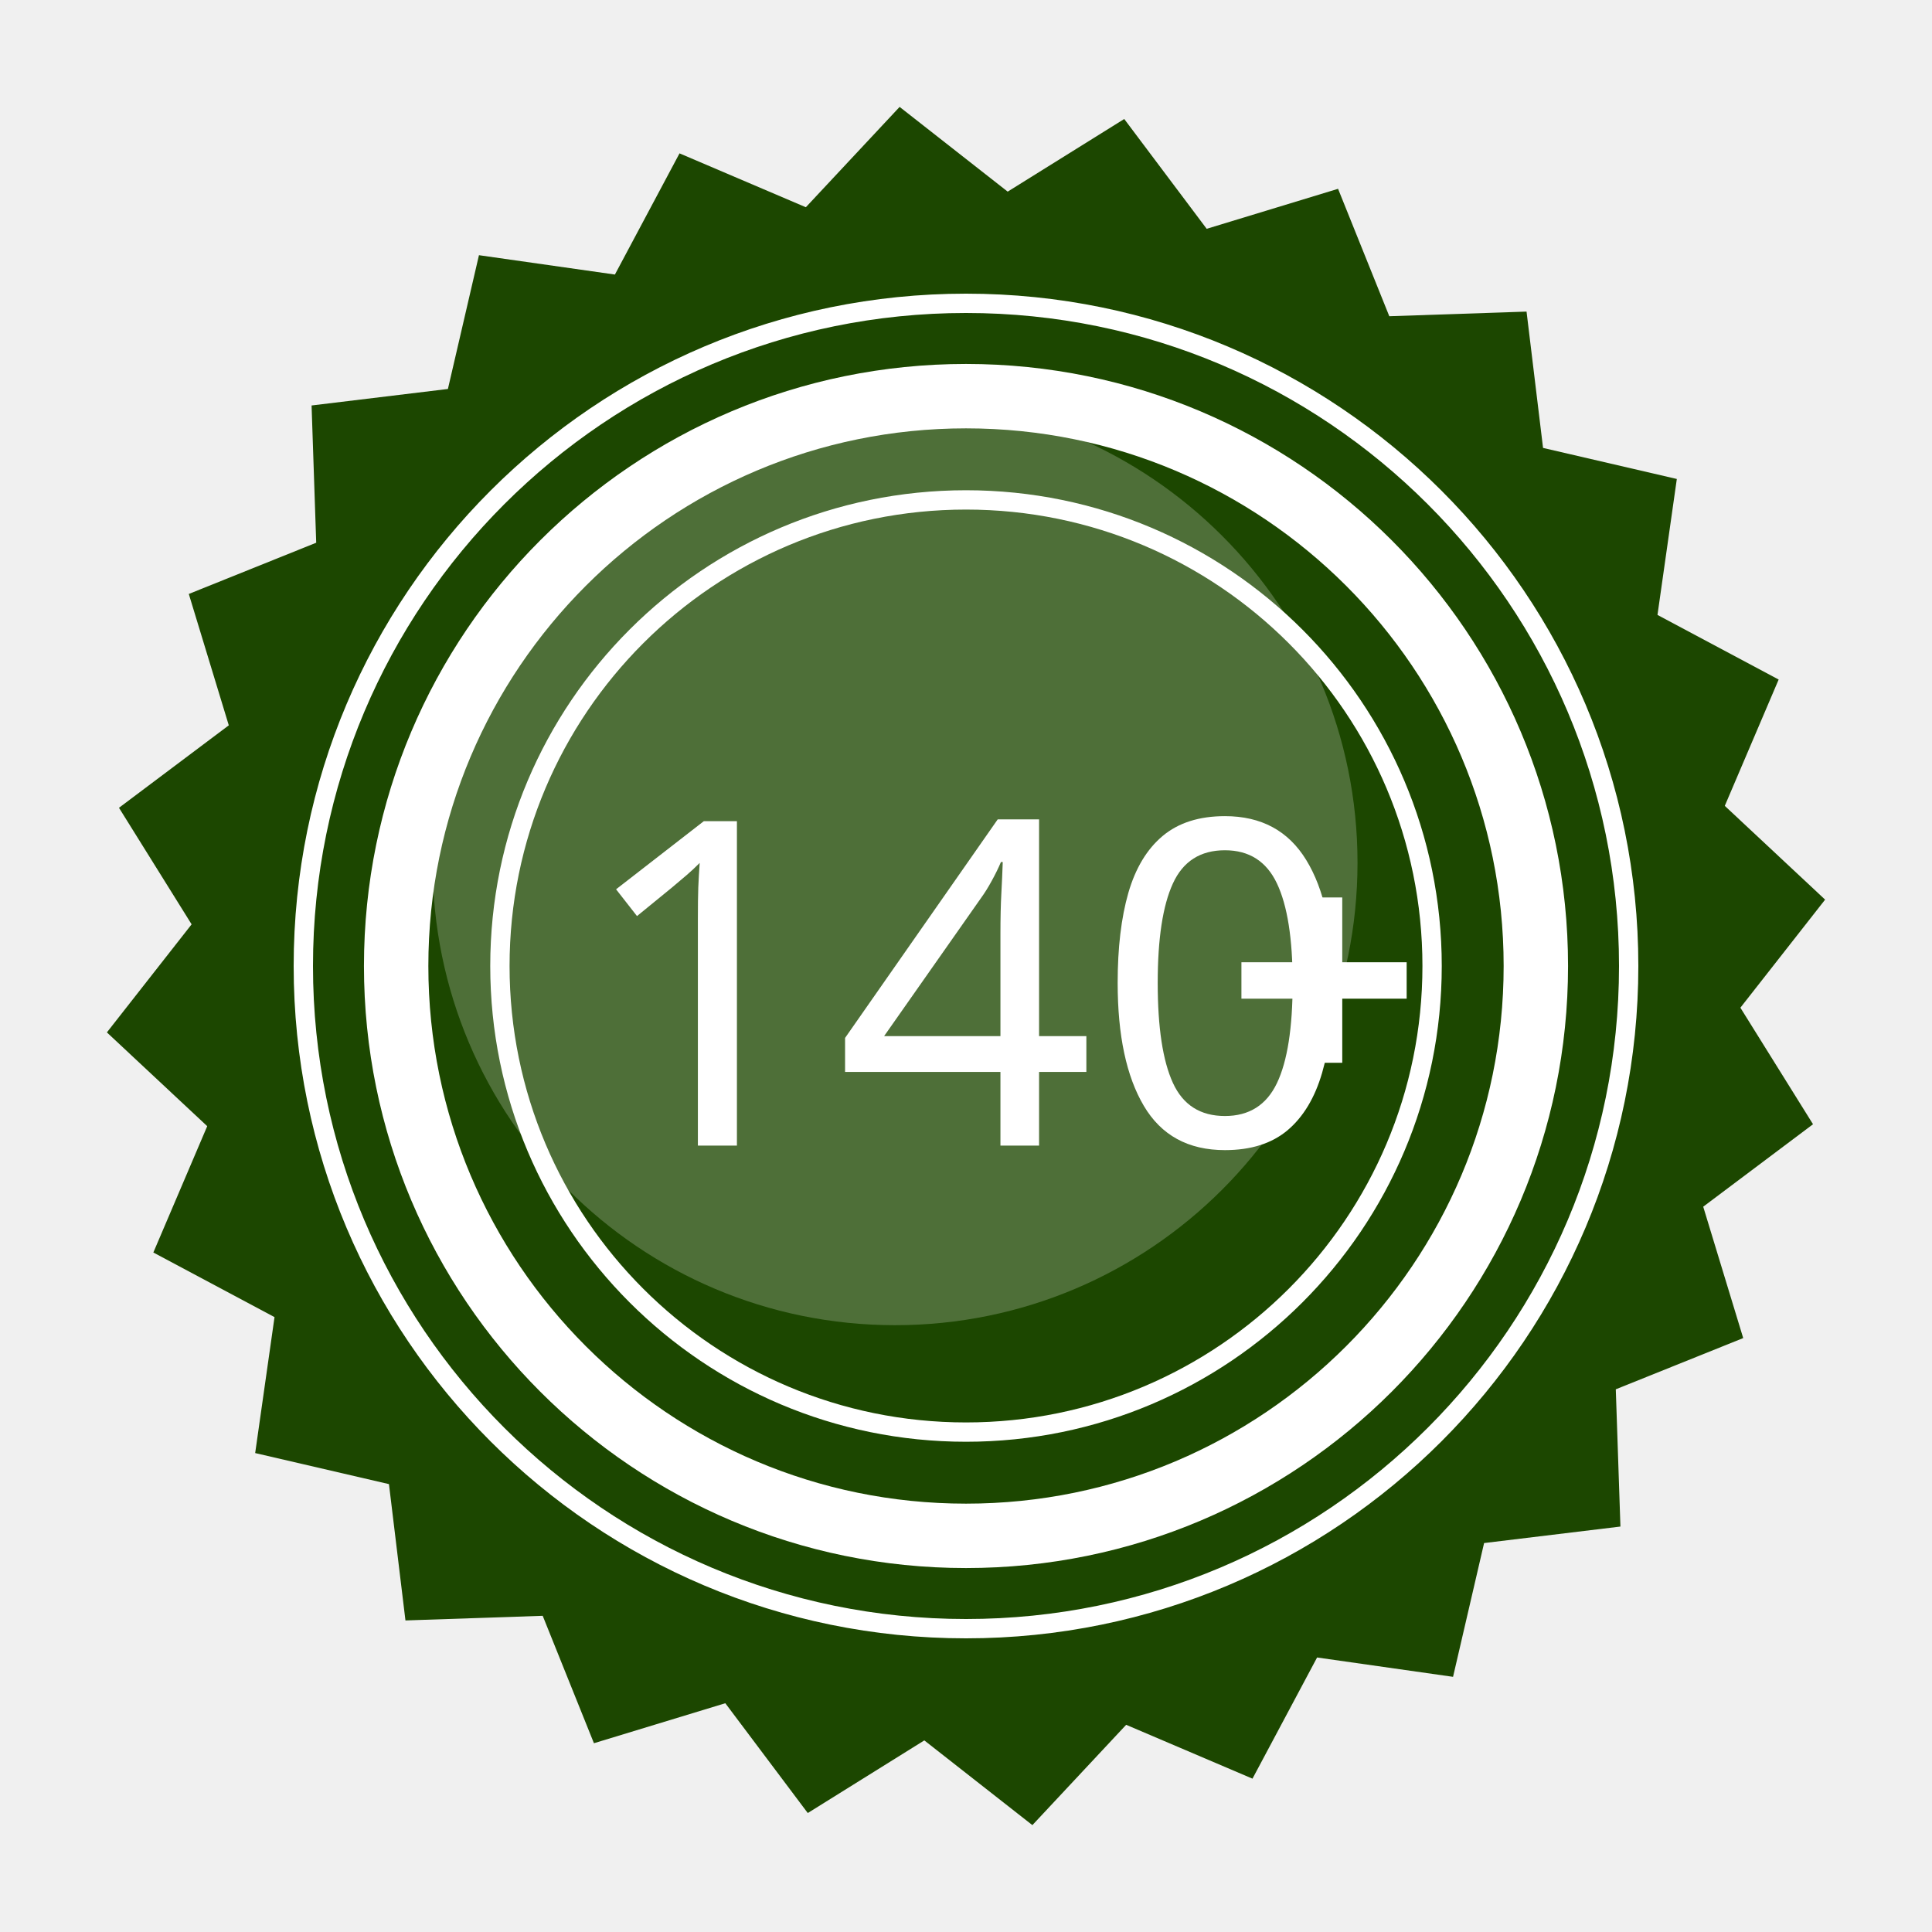
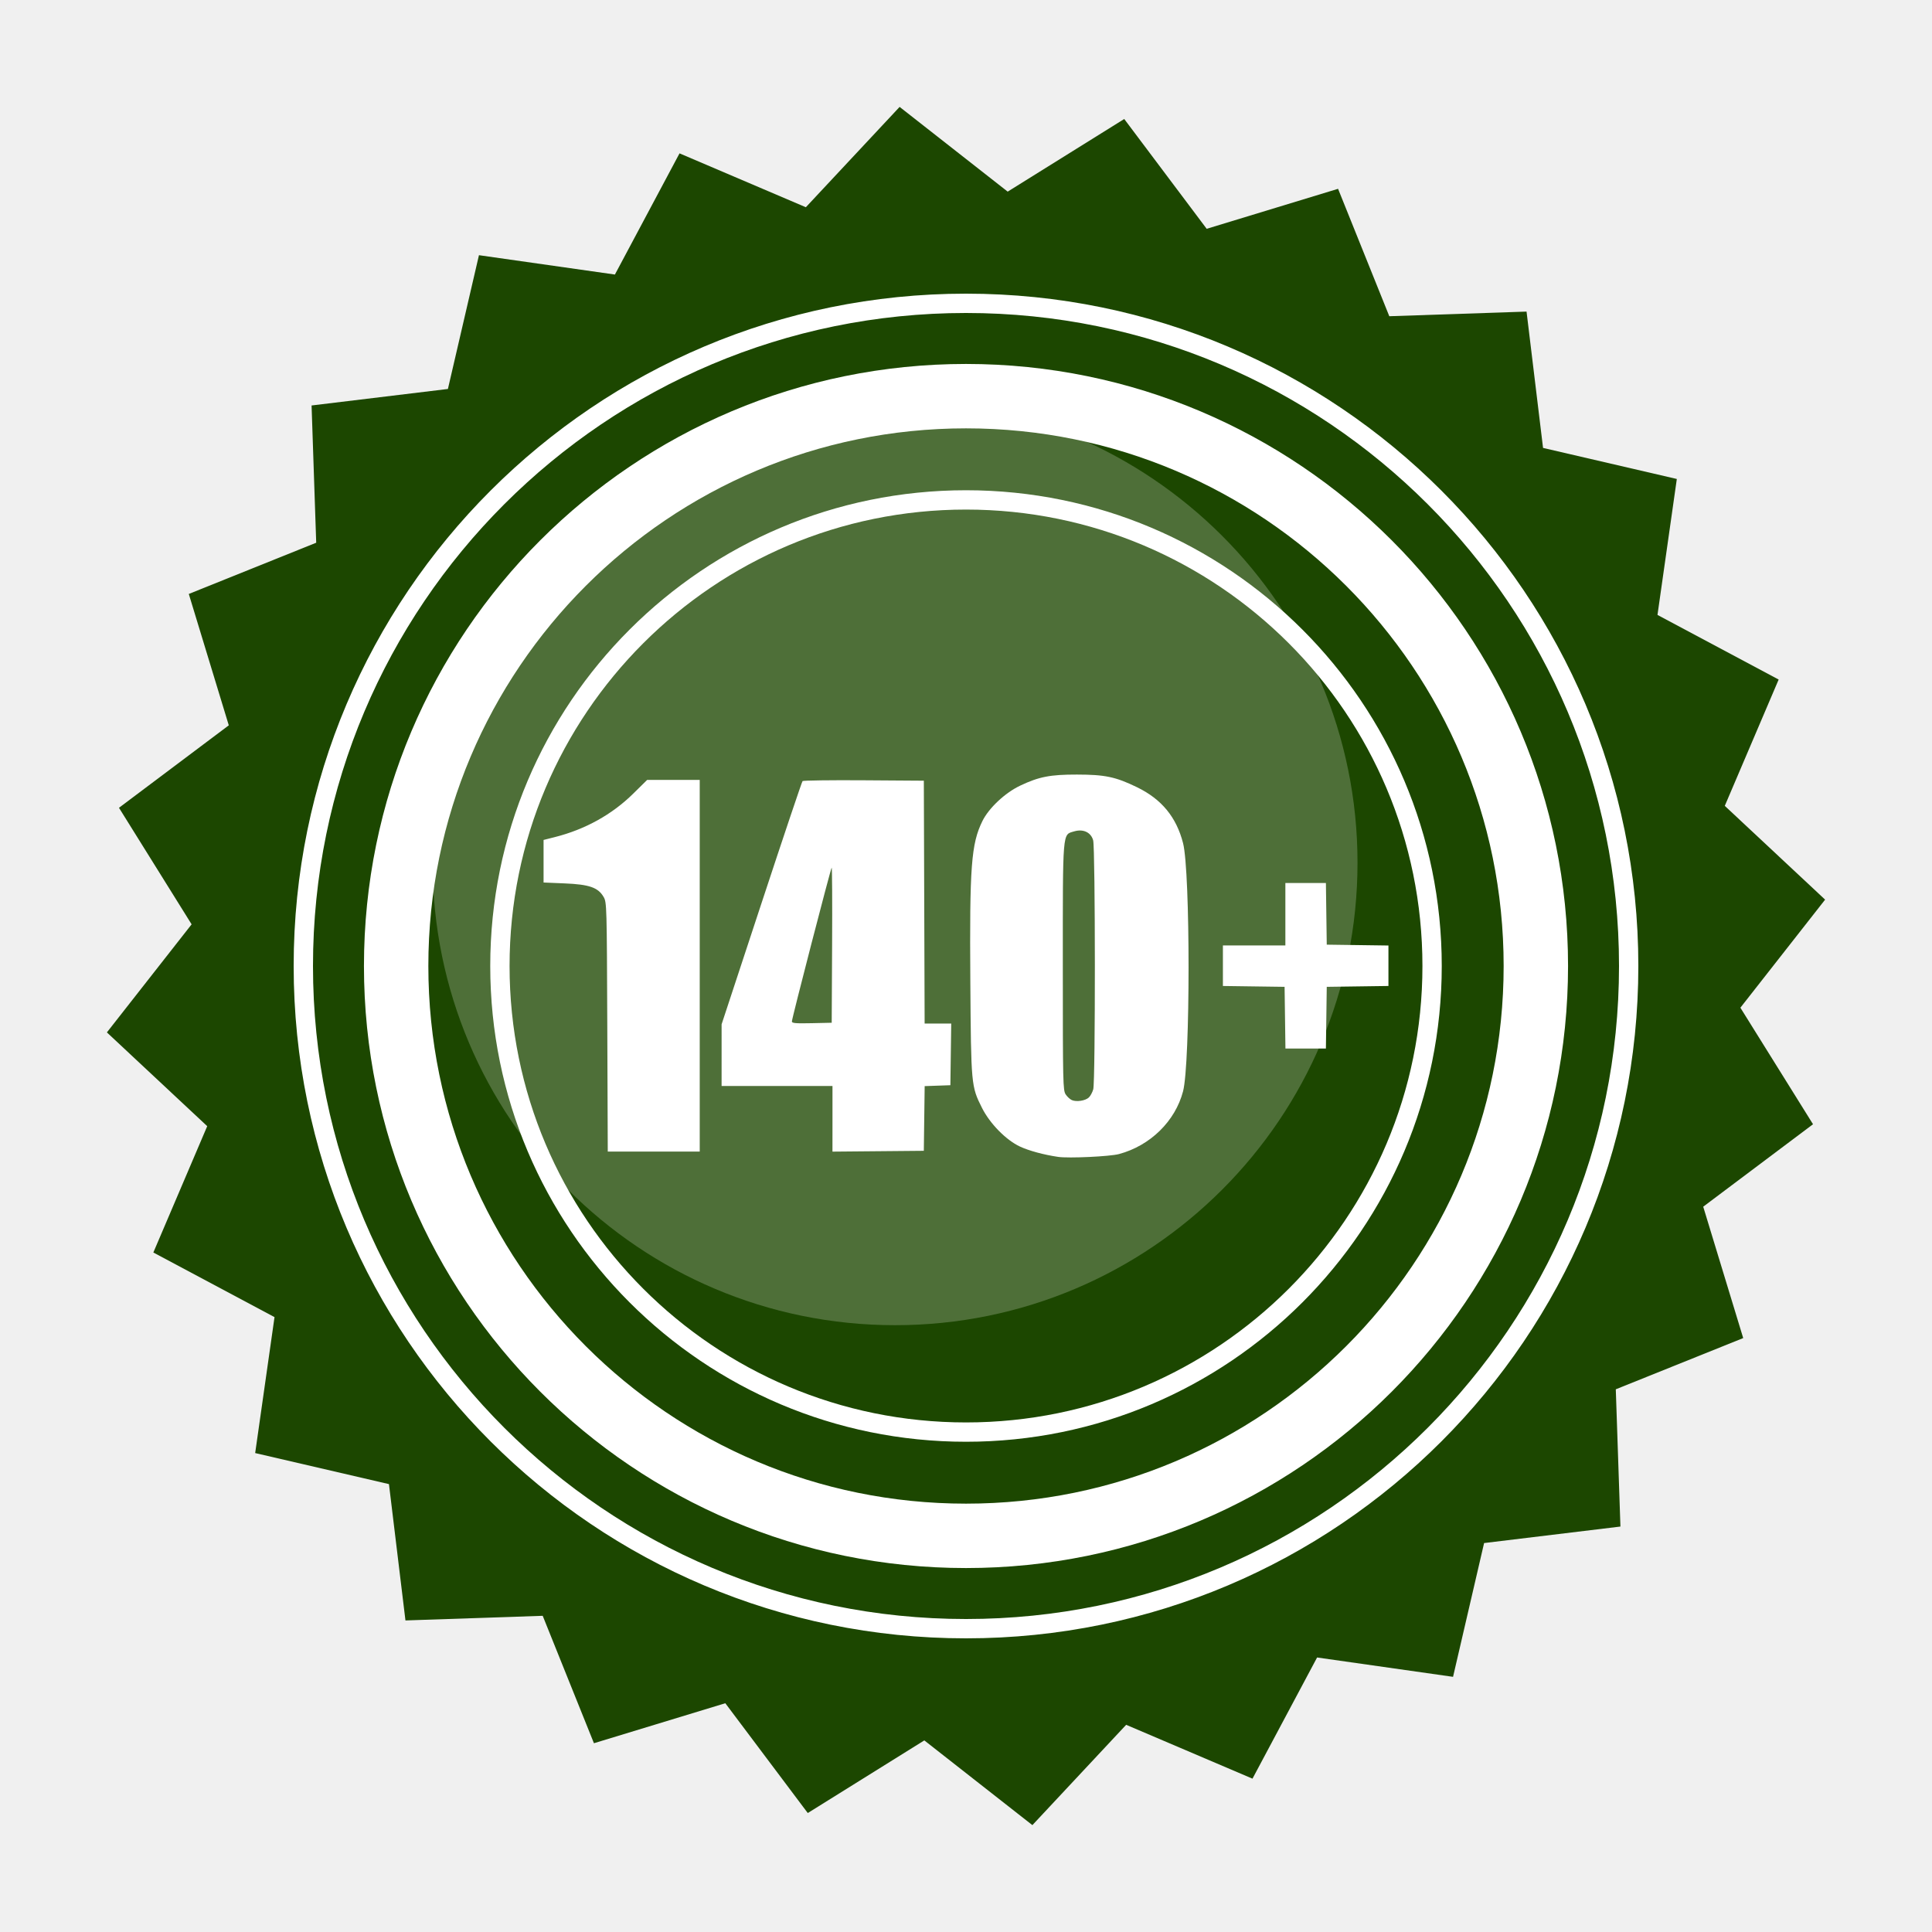
<svg xmlns="http://www.w3.org/2000/svg" width="300mm" height="300mm" viewBox="0 0 300 300" version="1.1" id="svg5" xml:space="preserve">
  <defs id="defs2" />
  <g id="layer1">
    <path style="fill:#1c4700;fill-opacity:1;stroke:none;stroke-width:3;stroke-linejoin:round;stroke-miterlimit:1;stroke-dasharray:none;stroke-opacity:1" id="path234" d="m 161.578,148.955 -9.928,7.455 3.616,11.878 -11.52,4.632 0.419,12.409 -12.326,1.492 -2.807,12.095 -12.292,-1.749 -5.842,10.956 -11.421,-4.87 -8.478,9.071 -9.771,-7.66 -10.537,6.567 -7.455,-9.928 -11.878,3.616 -4.632,-11.52 -12.409,0.419 -1.492,-12.326 -12.095,-2.807 1.749,-12.292 -10.956,-5.842 4.871,-11.421 -9.071,-8.478 7.66,-9.771 -6.567,-10.537 9.928,-7.455 -3.616,-11.878 11.52,-4.632 -0.419,-12.409 12.326,-1.492 2.807,-12.095 12.292,1.749 5.842,-10.956 11.421,4.871 8.478,-9.071 9.771,7.66 10.537,-6.567 7.455,9.928 11.878,-3.616 4.632,11.52 12.409,-0.419 1.492,12.326 12.095,2.807 -1.749,12.292 10.956,5.842 -4.871,11.421 9.071,8.478 -7.66,9.771 z" transform="matrix(1.717463,0,0,1.717463,4.021088,-81.25374)" />
    <circle style="opacity:0.219;fill:#ffffff;fill-opacity:1;stroke:none;stroke-width:10.449;stroke-linejoin:round;stroke-miterlimit:1" id="path512" cx="138.985" cy="133.966" r="71.809" />
    <circle style="fill:none;fill-opacity:1;stroke:#ffffff;stroke-width:10;stroke-linejoin:round;stroke-miterlimit:1;stroke-dasharray:none;stroke-opacity:1" id="path7812" cx="150" cy="150" r="88.486" />
-     <g id="g2" transform="translate(-8.699947,2.770269)">
-       <text xml:space="preserve" x="98.083" y="175.118" id="text10620">
-         <tspan id="tspan10618" style="font-style:normal;font-variant:normal;font-weight:normal;font-stretch:normal;font-size:70.556px;font-family:Impact;-inkscape-font-specification:Impact;font-variant-ligatures:normal;font-variant-caps:normal;font-variant-numeric:normal;font-variant-east-asian:normal;letter-spacing:0px;fill:#ffffff;stroke-width:0.265" x="98.083" y="175.118">140</tspan>
-       </text>
-       <text xml:space="preserve" style="font-style:normal;font-variant:normal;font-weight:bold;font-stretch:normal;font-size:52.917px;line-height:1.25;font-family:Impact;-inkscape-font-specification:'Impact Bold';font-variant-ligatures:normal;font-variant-caps:normal;font-variant-numeric:normal;font-variant-east-asian:normal;letter-spacing:0px;fill:#000000;fill-opacity:1;stroke:none;stroke-width:0.265" x="199.188" y="168.133" id="text28405">
-         <tspan id="tspan28403" style="font-style:normal;font-variant:normal;font-weight:bold;font-stretch:normal;font-size:52.917px;font-family:Impact;-inkscape-font-specification:'Impact Bold';font-variant-ligatures:normal;font-variant-caps:normal;font-variant-numeric:normal;font-variant-east-asian:normal;letter-spacing:0px;fill:#ffffff;stroke-width:0.265" x="199.188" y="168.133">+</tspan>
-       </text>
-     </g>
    <circle style="fill:none;fill-opacity:1;stroke:#ffffff;stroke-width:3;stroke-linejoin:round;stroke-miterlimit:1;stroke-dasharray:none;stroke-opacity:1" id="circle19916-2" r="102.9" cy="150" cx="150" />
    <circle style="fill:none;fill-opacity:1;stroke:#ffffff;stroke-width:3;stroke-linejoin:round;stroke-miterlimit:1;stroke-dasharray:none;stroke-opacity:1" id="circle19918" r="72.375" cy="150" cx="150" />
+     <path style="fill:#ffffff;stroke-width:0.917" d="m 164.307,179.64 c -2.21,-0.322 -4.549,-0.956 -5.941,-1.609 -2.16,-1.014 -4.659,-3.563 -5.885,-6.003 -1.677,-3.338 -1.695,-3.527 -1.809,-19.611 -0.127,-17.889 0.135,-21.377 1.874,-24.919 0.992,-2.021 3.521,-4.393 5.87,-5.506 2.914,-1.381 4.661,-1.722 8.801,-1.718 4.358,0.005 6.014,0.352 9.33,1.962 3.824,1.855 6.12,4.643 7.159,8.69 1.139,4.437 1.137,34.185 -0.003,38.537 -1.214,4.636 -5.089,8.432 -9.939,9.737 -1.422,0.383 -7.814,0.681 -9.457,0.441 z m 4.757,-9.214 c 0.249,-0.226 0.563,-0.803 0.696,-1.283 0.343,-1.234 0.328,-37.423 -0.015,-38.661 -0.345,-1.244 -1.548,-1.806 -2.96,-1.383 -1.829,0.548 -1.751,-0.399 -1.751,21.116 0,17.965 0.025,19.085 0.439,19.716 0.241,0.368 0.678,0.771 0.97,0.895 0.722,0.306 2.069,0.101 2.621,-0.399 z M 94.3,159.479 c -0.072,-18.88 -0.086,-19.359 -0.563,-20.188 -0.852,-1.478 -2.219,-1.957 -6.046,-2.117 l -3.286,-0.138 v -3.305 -3.305 l 1.758,-0.444 c 4.704,-1.189 8.868,-3.498 12.165,-6.747 l 2.162,-2.131 h 4.082 4.082 v 28.857 28.857 h -7.14 -7.14 z m 34.967,14.25 v -5.096 h -8.609 -8.609 l 5.8e-4,-4.789 5.8e-4,-4.789 6.189,-18.788 c 3.404,-10.333 6.275,-18.873 6.38,-18.978 0.105,-0.105 4.385,-0.162 9.512,-0.127 l 9.321,0.064 0.062,18.854 0.062,18.854 h 2.065 2.065 l -0.066,4.789 -0.066,4.789 -1.996,0.07 -1.996,0.07 -0.066,5.022 -0.066,5.022 -7.093,0.064 -7.093,0.064 z m -0.058,-27.024 c 0.035,-6.659 0.004,-12.048 -0.068,-11.975 -0.163,0.163 -6.178,23.415 -6.178,23.881 0,0.274 0.582,0.324 3.092,0.269 l 3.092,-0.068 z m 70.327,11.319 -0.066,-4.789 -4.789,-0.066 -4.789,-0.066 v -3.147 -3.147 h 4.85 4.85 v -4.85 -4.85 h 3.147 3.147 l 0.066,4.789 0.066,4.789 4.789,0.066 4.789,0.066 v 3.142 3.142 l -4.789,0.066 -4.789,0.066 -0.066,4.789 -0.066,4.789 h -3.142 -3.142 z" id="path1" />
  </g>
  <style type="text/css" id="style1">
	.st0{fill:#000000;}
</style>
  <style type="text/css" id="style1-4">
	.st0{fill:#000000;}
</style>
  <style type="text/css" id="style1-0">
	.st0{fill:#000000;}
</style>
  <style type="text/css" id="style1-9">
	.st0{fill:#000000;}
</style>
  <style type="text/css" id="style1-5">
	.st0{fill:#000000;}
</style>
  <style type="text/css" id="style1-3">
	.st0{fill:#000000;}
</style>
</svg>
